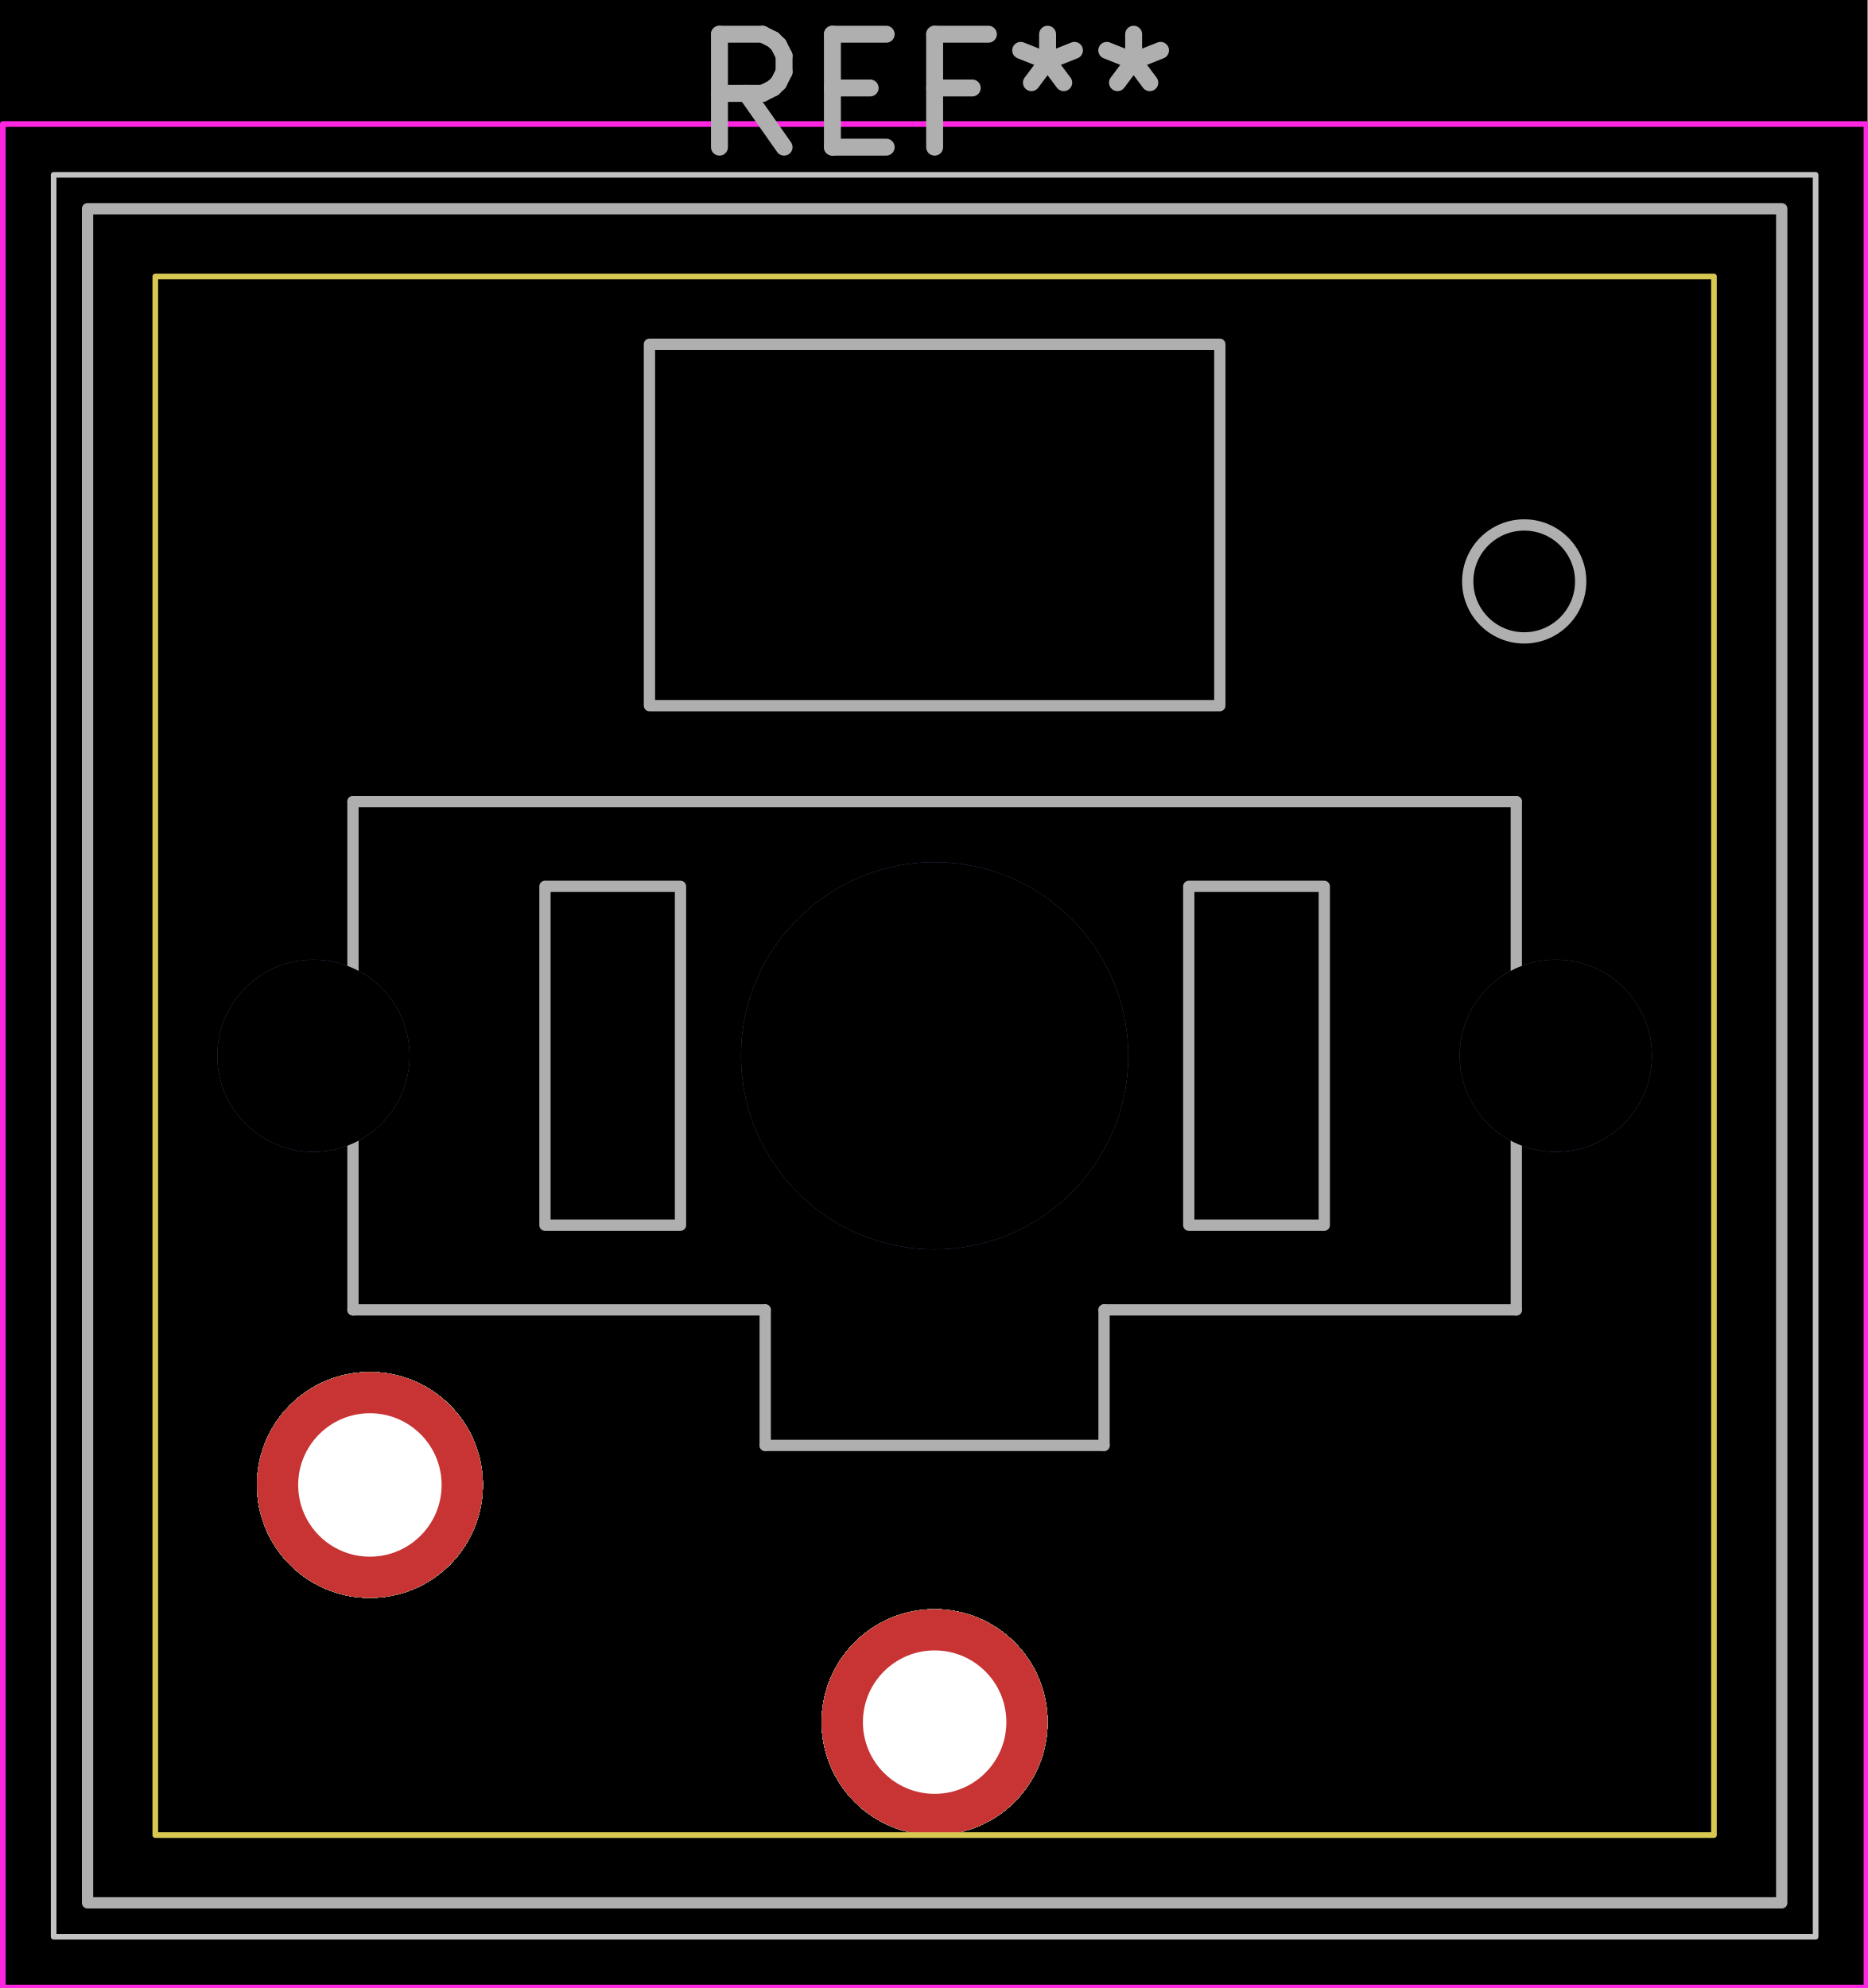
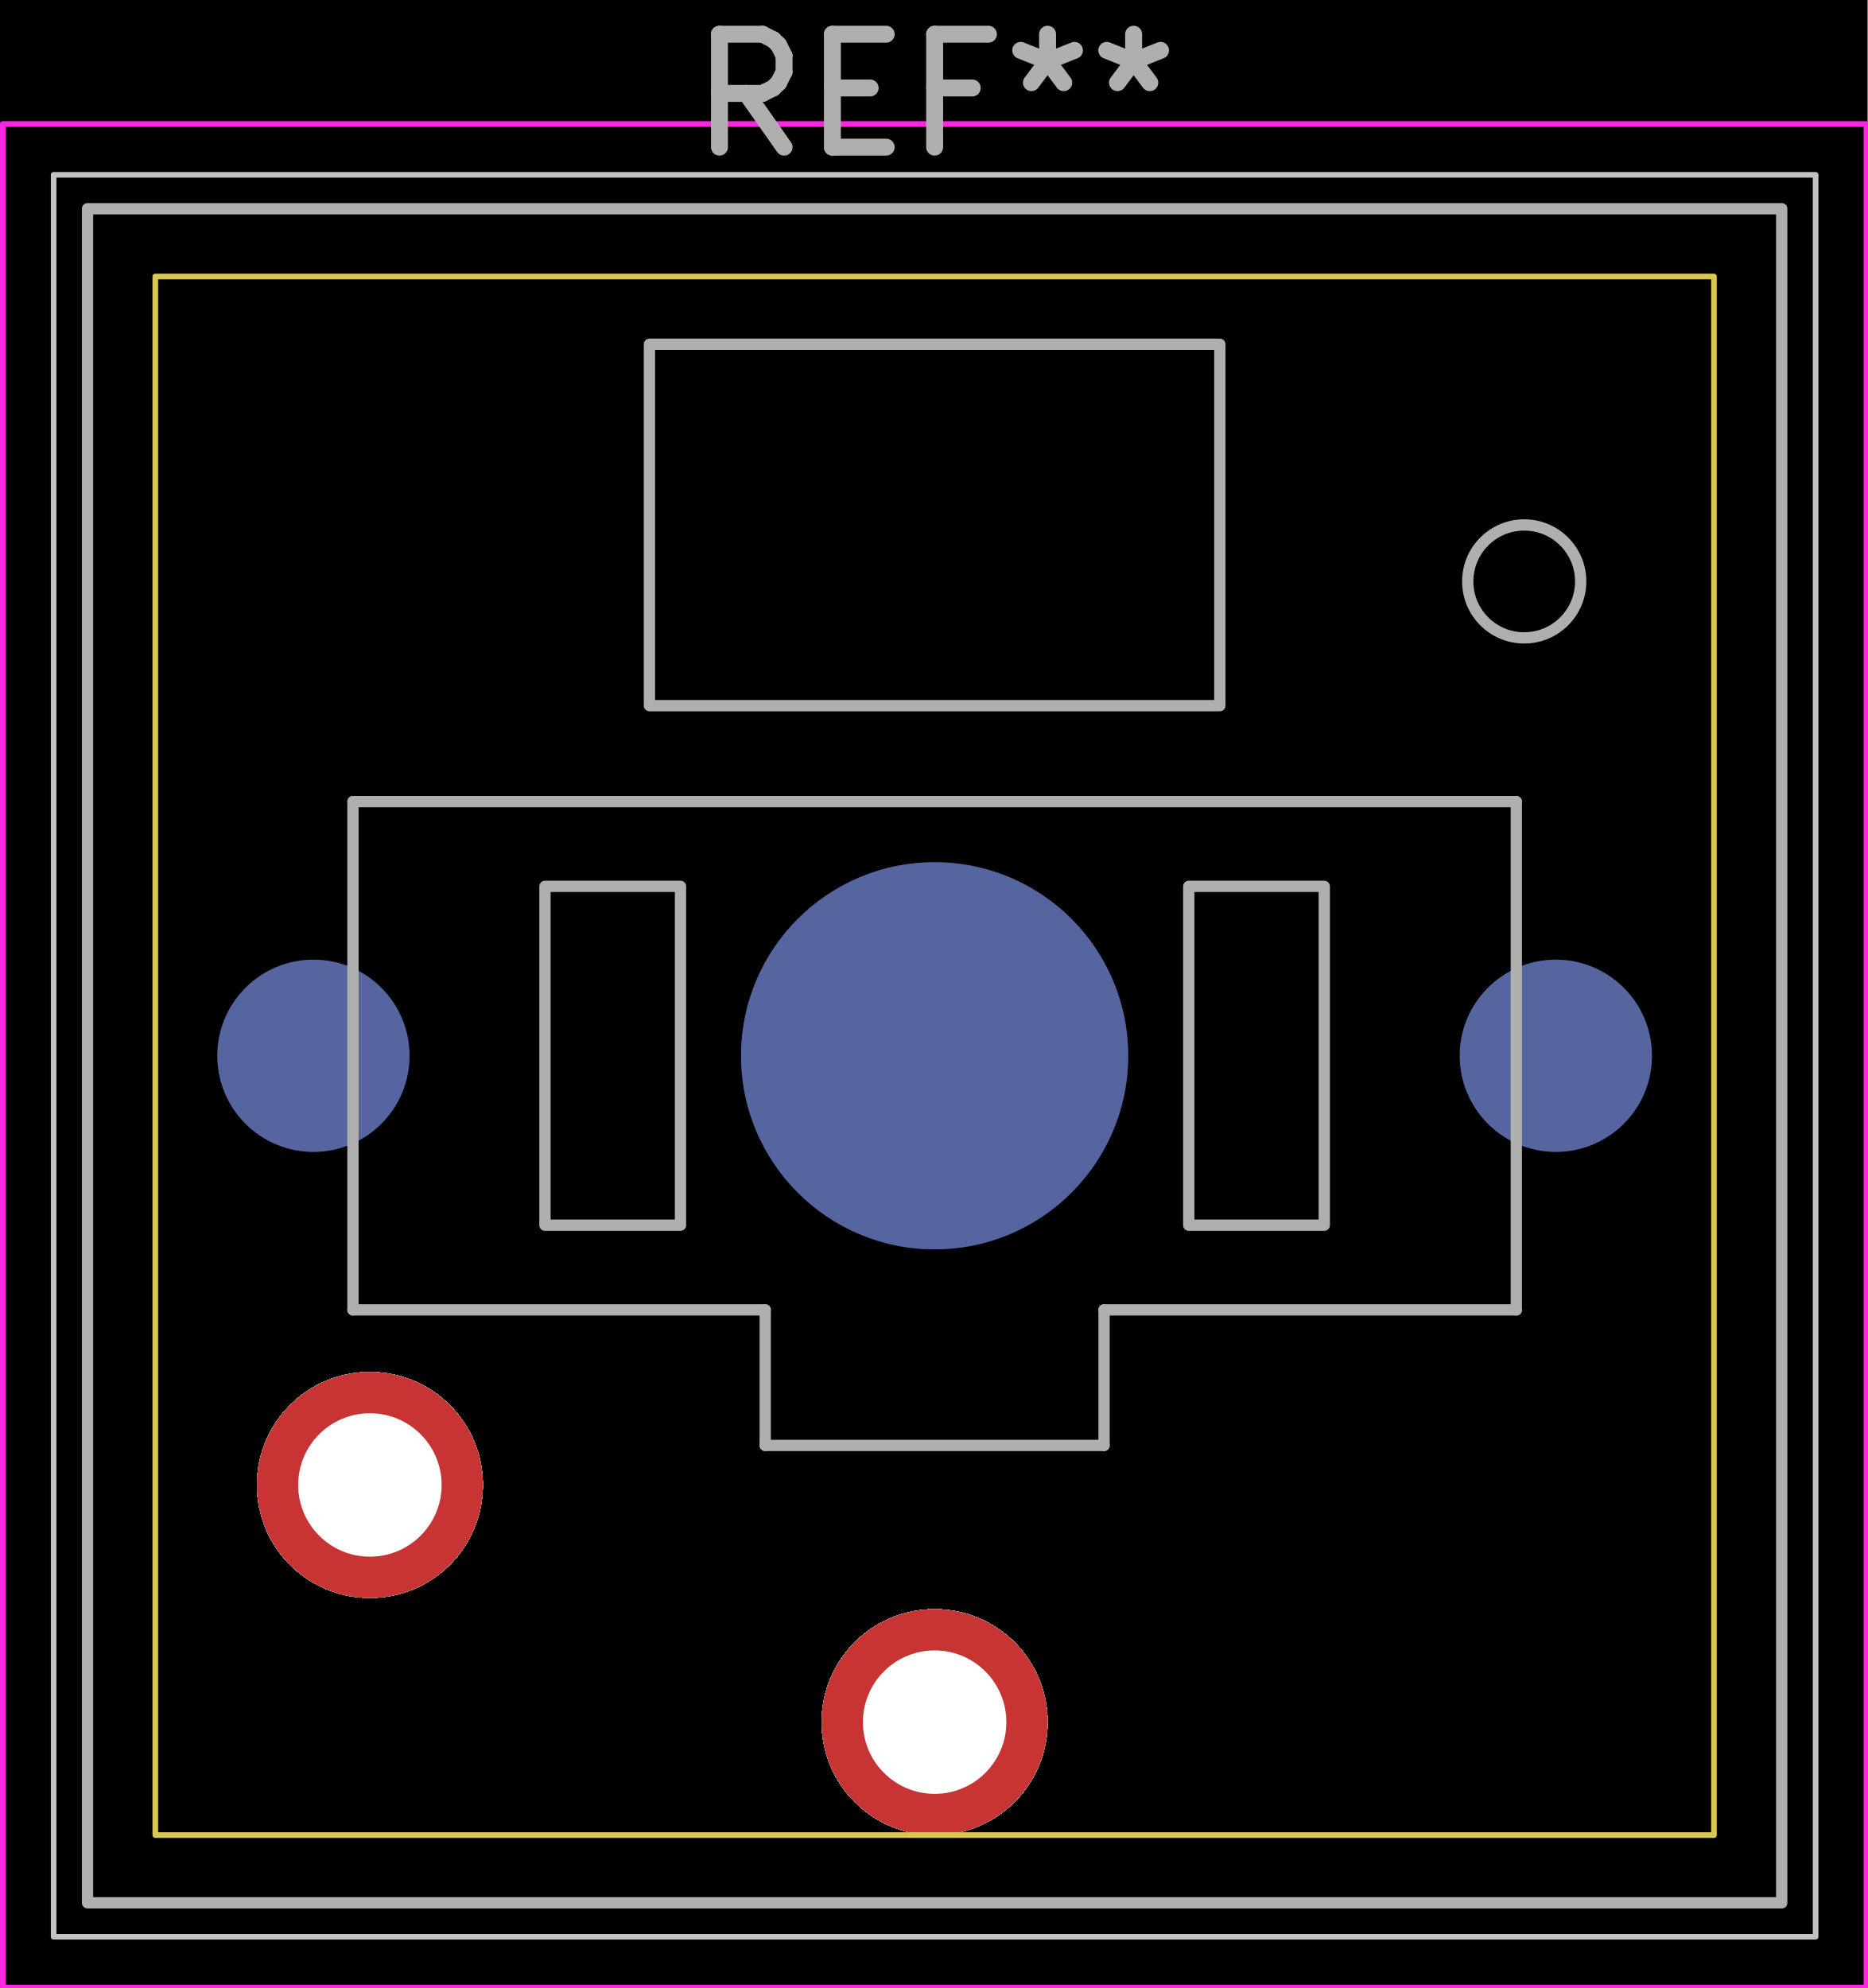
<svg xmlns="http://www.w3.org/2000/svg" version="1.1" width="100%" height="100%" viewBox="0 0 16.535 17.602" preserveAspectRatio="xMidYMid meet">
  <rect width="100%" height="100%" fill="black" />
  <g style="fill:#000000; fill-opacity:1;stroke:#000000; stroke-opacity:1; stroke-linecap:round; stroke-linejoin:round;" transform="translate(0 0) scale(1 1)">
</g>
  <g style="fill:#4D7FC4; fill-opacity:1; stroke:none;">
    <circle cx="8.275" cy="15.248" r="1" />
    <circle cx="3.275" cy="13.148" r="1" />
  </g>
  <g style="fill:#02FFEE; fill-opacity:0.4; stroke:none;">
    <circle cx="2.775" cy="9.348" r="0.851" />
    <circle cx="8.275" cy="9.348" r="1.714" />
    <circle cx="13.775" cy="9.348" r="0.851" />
    <circle cx="8.275" cy="15.248" r="1" />
    <circle cx="3.275" cy="13.148" r="1" />
  </g>
  <g style="fill:#F2EDA1; fill-opacity:1; stroke:none;">
    <circle cx="8.275" cy="15.248" r="1" />
    <circle cx="3.275" cy="13.148" r="1" />
  </g>
  <g style="fill:#E8B2A7; fill-opacity:1; stroke:none;">
    <circle cx="8.275" cy="15.248" r="1" />
    <circle cx="3.275" cy="13.148" r="1" />
  </g>
  <g style="fill:#28CCD9; fill-opacity:1; stroke:none;">
    <circle cx="8.275" cy="15.248" r="1" />
    <circle cx="3.275" cy="13.148" r="1" />
  </g>
  <g style="fill:#A7A5C6; fill-opacity:1; stroke:none;">
    <circle cx="8.275" cy="15.248" r="1" />
    <circle cx="3.275" cy="13.148" r="1" />
  </g>
  <g style="fill:#F76F8E; fill-opacity:1; stroke:none;">
    <circle cx="8.275" cy="15.248" r="1" />
    <circle cx="3.275" cy="13.148" r="1" />
  </g>
  <g style="fill:#5BC3EB; fill-opacity:1; stroke:none;">
    <circle cx="8.275" cy="15.248" r="1" />
    <circle cx="3.275" cy="13.148" r="1" />
  </g>
  <g style="fill:#ED7C33; fill-opacity:1; stroke:none;">
    <circle cx="8.275" cy="15.248" r="1" />
    <circle cx="3.275" cy="13.148" r="1" />
  </g>
  <g style="fill:#F2EDA1; fill-opacity:1; stroke:none;">
    <circle cx="8.275" cy="15.248" r="1" />
    <circle cx="3.275" cy="13.148" r="1" />
  </g>
  <g style="fill:#E8B2A7; fill-opacity:1; stroke:none;">
    <circle cx="8.275" cy="15.248" r="1" />
    <circle cx="3.275" cy="13.148" r="1" />
  </g>
  <g style="fill:#28CCD9; fill-opacity:1; stroke:none;">
    <circle cx="8.275" cy="15.248" r="1" />
    <circle cx="3.275" cy="13.148" r="1" />
  </g>
  <g style="fill:#A7A5C6; fill-opacity:1; stroke:none;">
    <circle cx="8.275" cy="15.248" r="1" />
    <circle cx="3.275" cy="13.148" r="1" />
  </g>
  <g style="fill:#F76F8E; fill-opacity:1; stroke:none;">
    <circle cx="8.275" cy="15.248" r="1" />
    <circle cx="3.275" cy="13.148" r="1" />
  </g>
  <g style="fill:#5BC3EB; fill-opacity:1; stroke:none;">
    <circle cx="8.275" cy="15.248" r="1" />
    <circle cx="3.275" cy="13.148" r="1" />
  </g>
  <g style="fill:#ED7C33; fill-opacity:1; stroke:none;">
    <circle cx="8.275" cy="15.248" r="1" />
    <circle cx="3.275" cy="13.148" r="1" />
  </g>
  <g style="fill:#F2EDA1; fill-opacity:1; stroke:none;">
    <circle cx="8.275" cy="15.248" r="1" />
    <circle cx="3.275" cy="13.148" r="1" />
  </g>
  <g style="fill:#E8B2A7; fill-opacity:1; stroke:none;">
    <circle cx="8.275" cy="15.248" r="1" />
    <circle cx="3.275" cy="13.148" r="1" />
  </g>
  <g style="fill:#28CCD9; fill-opacity:1; stroke:none;">
    <circle cx="8.275" cy="15.248" r="1" />
    <circle cx="3.275" cy="13.148" r="1" />
  </g>
  <g style="fill:#A7A5C6; fill-opacity:1; stroke:none;">
    <circle cx="8.275" cy="15.248" r="1" />
    <circle cx="3.275" cy="13.148" r="1" />
  </g>
  <g style="fill:#F76F8E; fill-opacity:1; stroke:none;">
    <circle cx="8.275" cy="15.248" r="1" />
    <circle cx="3.275" cy="13.148" r="1" />
  </g>
  <g style="fill:#5BC3EB; fill-opacity:1; stroke:none;">
    <circle cx="8.275" cy="15.248" r="1" />
    <circle cx="3.275" cy="13.148" r="1" />
  </g>
  <g style="fill:#ED7C33; fill-opacity:1; stroke:none;">
    <circle cx="8.275" cy="15.248" r="1" />
    <circle cx="3.275" cy="13.148" r="1" />
  </g>
  <g style="fill:#8DCB81; fill-opacity:1; stroke:none;">
    <circle cx="8.275" cy="15.248" r="1" />
    <circle cx="3.275" cy="13.148" r="1" />
  </g>
  <g style="fill:#F2EDA1; fill-opacity:1; stroke:none;">
    <circle cx="8.275" cy="15.248" r="1" />
    <circle cx="3.275" cy="13.148" r="1" />
  </g>
  <g style="fill:#E8B2A7; fill-opacity:1; stroke:none;">
    <circle cx="8.275" cy="15.248" r="1" />
    <circle cx="3.275" cy="13.148" r="1" />
  </g>
  <g style="fill:#28CCD9; fill-opacity:1; stroke:none;">
    <circle cx="8.275" cy="15.248" r="1" />
    <circle cx="3.275" cy="13.148" r="1" />
  </g>
  <g style="fill:#A7A5C6; fill-opacity:1; stroke:none;">
    <circle cx="8.275" cy="15.248" r="1" />
    <circle cx="3.275" cy="13.148" r="1" />
  </g>
  <g style="fill:#DB628B; fill-opacity:1; stroke:none;">
    <circle cx="8.275" cy="15.248" r="1" />
    <circle cx="3.275" cy="13.148" r="1" />
  </g>
  <g style="fill:#4FCBCB; fill-opacity:1; stroke:none;">
    <circle cx="8.275" cy="15.248" r="1" />
    <circle cx="3.275" cy="13.148" r="1" />
  </g>
  <g style="fill:#CE7D2C; fill-opacity:1; stroke:none;">
    <circle cx="8.275" cy="15.248" r="1" />
    <circle cx="3.275" cy="13.148" r="1" />
  </g>
  <g style="fill:#7FC87F; fill-opacity:1; stroke:none;">
    <circle cx="8.275" cy="15.248" r="1" />
    <circle cx="3.275" cy="13.148" r="1" />
  </g>
  <g style="fill:#C83434; fill-opacity:1; stroke:none;">
    <circle cx="8.275" cy="15.248" r="1" />
    <circle cx="3.275" cy="13.148" r="1" />
  </g>
  <g style="fill:#D864FF; fill-opacity:0.4; stroke:none;">
    <circle cx="2.775" cy="9.348" r="0.851" />
    <circle cx="8.275" cy="9.348" r="1.714" />
    <circle cx="13.775" cy="9.348" r="0.851" />
    <path style="fill:none;  stroke:#FF26E2; stroke-width:0.05; stroke-opacity:1;  stroke-linecap:round; stroke-linejoin:round;fill:none" d="M 0.025,1.098 16.525,1.098 16.525,17.598 0.025,17.598 Z" />
  </g>
  <g style="fill:none;  stroke:#AFAFAF; stroke-width:0.15; stroke-opacity:1;  stroke-linecap:round; stroke-linejoin:round;">
    <text x="8.275" y="1.348" textLength="4.536" font-size="1.333" lengthAdjust="spacingAndGlyphs" text-anchor="middle" opacity="0" stroke-opacity="0">REF**</text>
    <g class="stroked-text">
      <path d="M6.942 1.303 L6.608 0.827 " />
      <path d="M6.37 1.303 L6.37 0.303 " />
      <path d="M6.37 0.303 L6.751 0.303 " />
      <path d="M6.751 0.303 L6.846 0.351 " />
      <path d="M6.846 0.351 L6.894 0.398 " />
      <path d="M6.894 0.398 L6.942 0.494 " />
      <path d="M6.942 0.494 L6.942 0.636 " />
      <path d="M6.942 0.636 L6.894 0.732 " />
      <path d="M6.894 0.732 L6.846 0.779 " />
      <path d="M6.846 0.779 L6.751 0.827 " />
      <path d="M6.751 0.827 L6.37 0.827 " />
      <path d="M7.37 0.779 L7.704 0.779 " />
      <path d="M7.846 1.303 L7.37 1.303 " />
      <path d="M7.37 1.303 L7.37 0.303 " />
      <path d="M7.37 0.303 L7.846 0.303 " />
      <path d="M8.608 0.779 L8.275 0.779 " />
      <path d="M8.275 1.303 L8.275 0.303 " />
      <path d="M8.275 0.303 L8.751 0.303 " />
      <path d="M9.275 0.303 L9.275 0.541 " />
      <path d="M9.037 0.446 L9.275 0.541 " />
      <path d="M9.275 0.541 L9.513 0.446 " />
      <path d="M9.132 0.732 L9.275 0.541 " />
      <path d="M9.275 0.541 L9.418 0.732 " />
      <path d="M10.037 0.303 L10.037 0.541 " />
      <path d="M9.799 0.446 L10.037 0.541 " />
      <path d="M10.037 0.541 L10.275 0.446 " />
      <path d="M9.894 0.732 L10.037 0.541 " />
      <path d="M10.037 0.541 L10.18 0.732 " />
    </g>
  </g>
  <g style="fill:none;  stroke:#AFAFAF; stroke-width:0.1; stroke-opacity:1;  stroke-linecap:round; stroke-linejoin:round;">
    <path d="M3.125 7.098 L3.125 11.598 " />
    <path d="M3.125 7.098 L13.425 7.098 " />
    <path d="M3.125 11.598 L6.775 11.598 " />
    <path d="M6.775 12.798 L6.775 11.598 " />
    <path d="M9.775 11.598 L9.775 12.798 " />
    <path d="M9.775 12.798 L6.775 12.798 " />
    <path d="M13.425 7.098 L13.425 11.598 " />
    <path d="M13.425 11.598 L9.775 11.598 " />
    <path style="fill:none;  stroke:#AFAFAF; stroke-width:0.1; stroke-opacity:1;  stroke-linecap:round; stroke-linejoin:round;fill:none" d="M 0.775,1.848 15.775,1.848 15.775,16.848 0.775,16.848 Z" />
    <path style="fill:none;  stroke:#AFAFAF; stroke-width:0.1; stroke-opacity:1;  stroke-linecap:round; stroke-linejoin:round;fill:none" d="M 5.75,3.048 10.8,3.048 10.8,6.248 5.75,6.248 Z" />
    <path style="fill:none;  stroke:#AFAFAF; stroke-width:0.1; stroke-opacity:1;  stroke-linecap:round; stroke-linejoin:round;fill:none" d="M 4.825,7.848 6.025,7.848 6.025,10.848 4.825,10.848 Z" />
    <path style="fill:none;  stroke:#AFAFAF; stroke-width:0.1; stroke-opacity:1;  stroke-linecap:round; stroke-linejoin:round;fill:none" d="M 10.525,7.848 11.725,7.848 11.725,10.848 10.525,10.848 Z" />
    <circle cx="13.495" cy="5.148" r="0.5" />
    <path style="fill:none;  stroke:#D8C852; stroke-width:0.05; stroke-opacity:1;  stroke-linecap:round; stroke-linejoin:round;fill:none" d="M 1.375,2.448 15.175,2.448 15.175,16.248 1.375,16.248 Z" />
    <path style="fill:none;  stroke:#C2C2C2; stroke-width:0.05; stroke-opacity:1;  stroke-linecap:round; stroke-linejoin:round;fill:none" d="M 0.475,1.548 16.075,1.548 16.075,17.148 0.475,17.148 Z" />
  </g>
-   <g style="fill:#000000; fill-opacity:1; stroke:none;">
-     <circle cx="2.775" cy="9.348" r="0.851" />
-     <circle cx="8.275" cy="9.348" r="1.714" />
-     <circle cx="13.775" cy="9.348" r="0.851" />
-   </g>
  <g style="fill:#FFFFFF; fill-opacity:1; stroke:none;">
    <circle cx="8.275" cy="15.248" r="0.635" />
  </g>
  <g style="fill:#FFFFFF; fill-opacity:1; stroke:none;">
    <circle cx="3.275" cy="13.148" r="0.635" />
  </g>
</svg>
